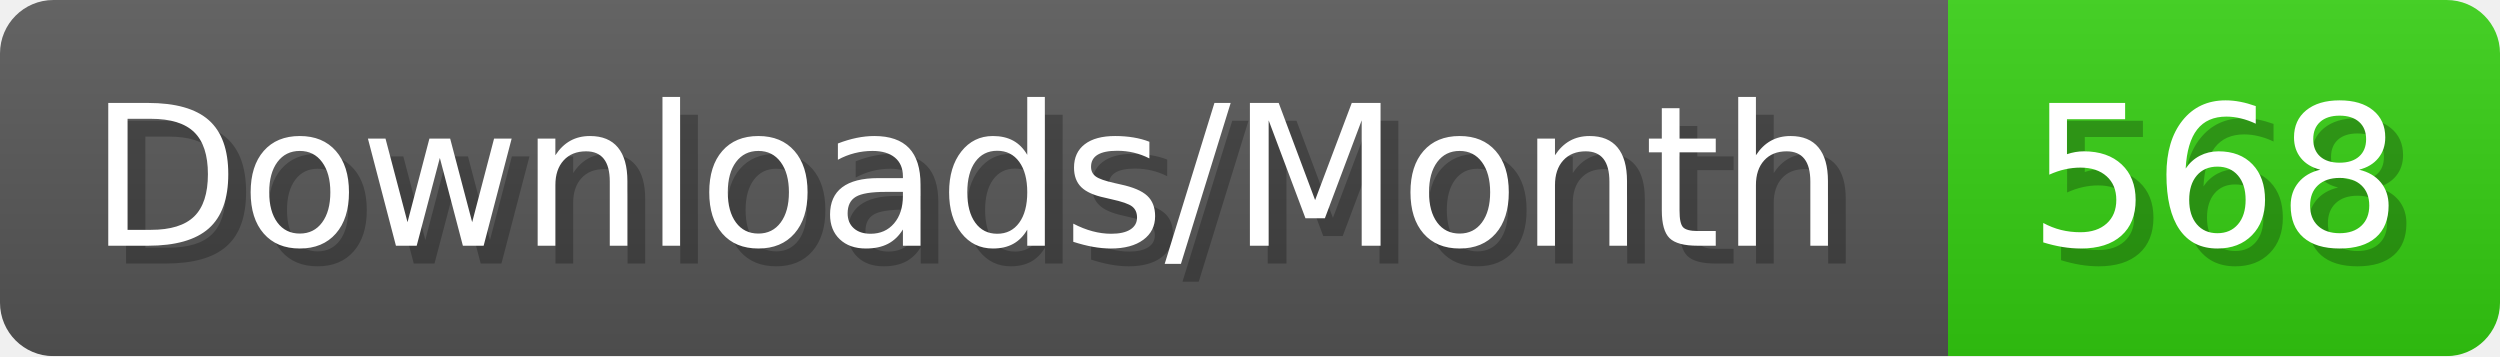
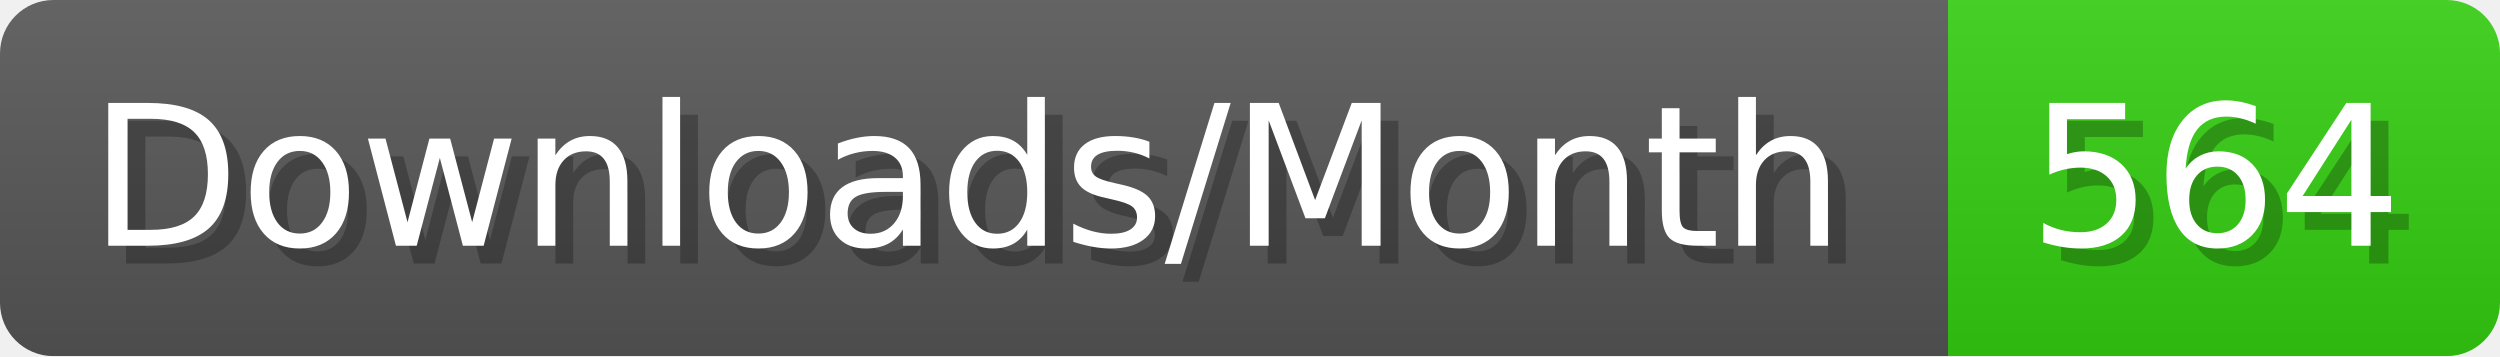
- <svg xmlns="http://www.w3.org/2000/svg" width="140.4" height="20" viewBox="0 0 1404 200" role="img" aria-label="Downloads/Month: 568">
+ <svg xmlns="http://www.w3.org/2000/svg" width="140.4" height="20" viewBox="0 0 1404 200" role="img" aria-label="Downloads/Month: 564">
  <linearGradient id="YlXUI" x2="0" y2="100%">
    <stop offset="0" stop-opacity=".1" stop-color="#EEE" />
    <stop offset="1" stop-opacity=".1" />
  </linearGradient>
  <mask id="JHhop">
    <rect width="1404" height="200" rx="30" fill="#FFF" />
  </mask>
  <g mask="url(#JHhop)">
    <rect width="1094" height="200" fill="#555" />
    <rect width="310" height="200" fill="#3C1" x="1094" />
    <rect width="1404" height="200" fill="url(#YlXUI)" />
  </g>
  <g aria-hidden="true" fill="#fff" text-anchor="start" font-family="Verdana,DejaVu Sans,sans-serif" font-size="110">
    <text x="60" y="148" textLength="994" fill="#000" opacity="0.25">Downloads/Month</text>
    <text x="50" y="138" textLength="994">Downloads/Month</text>
-     <text x="1149" y="148" textLength="210" fill="#000" opacity="0.25">568</text>
-     <text x="1139" y="138" textLength="210">568</text>
+     <text x="1149" y="148" textLength="210" fill="#000" opacity="0.25">564</text>
+     <text x="1139" y="138" textLength="210">564</text>
  </g>
</svg>
